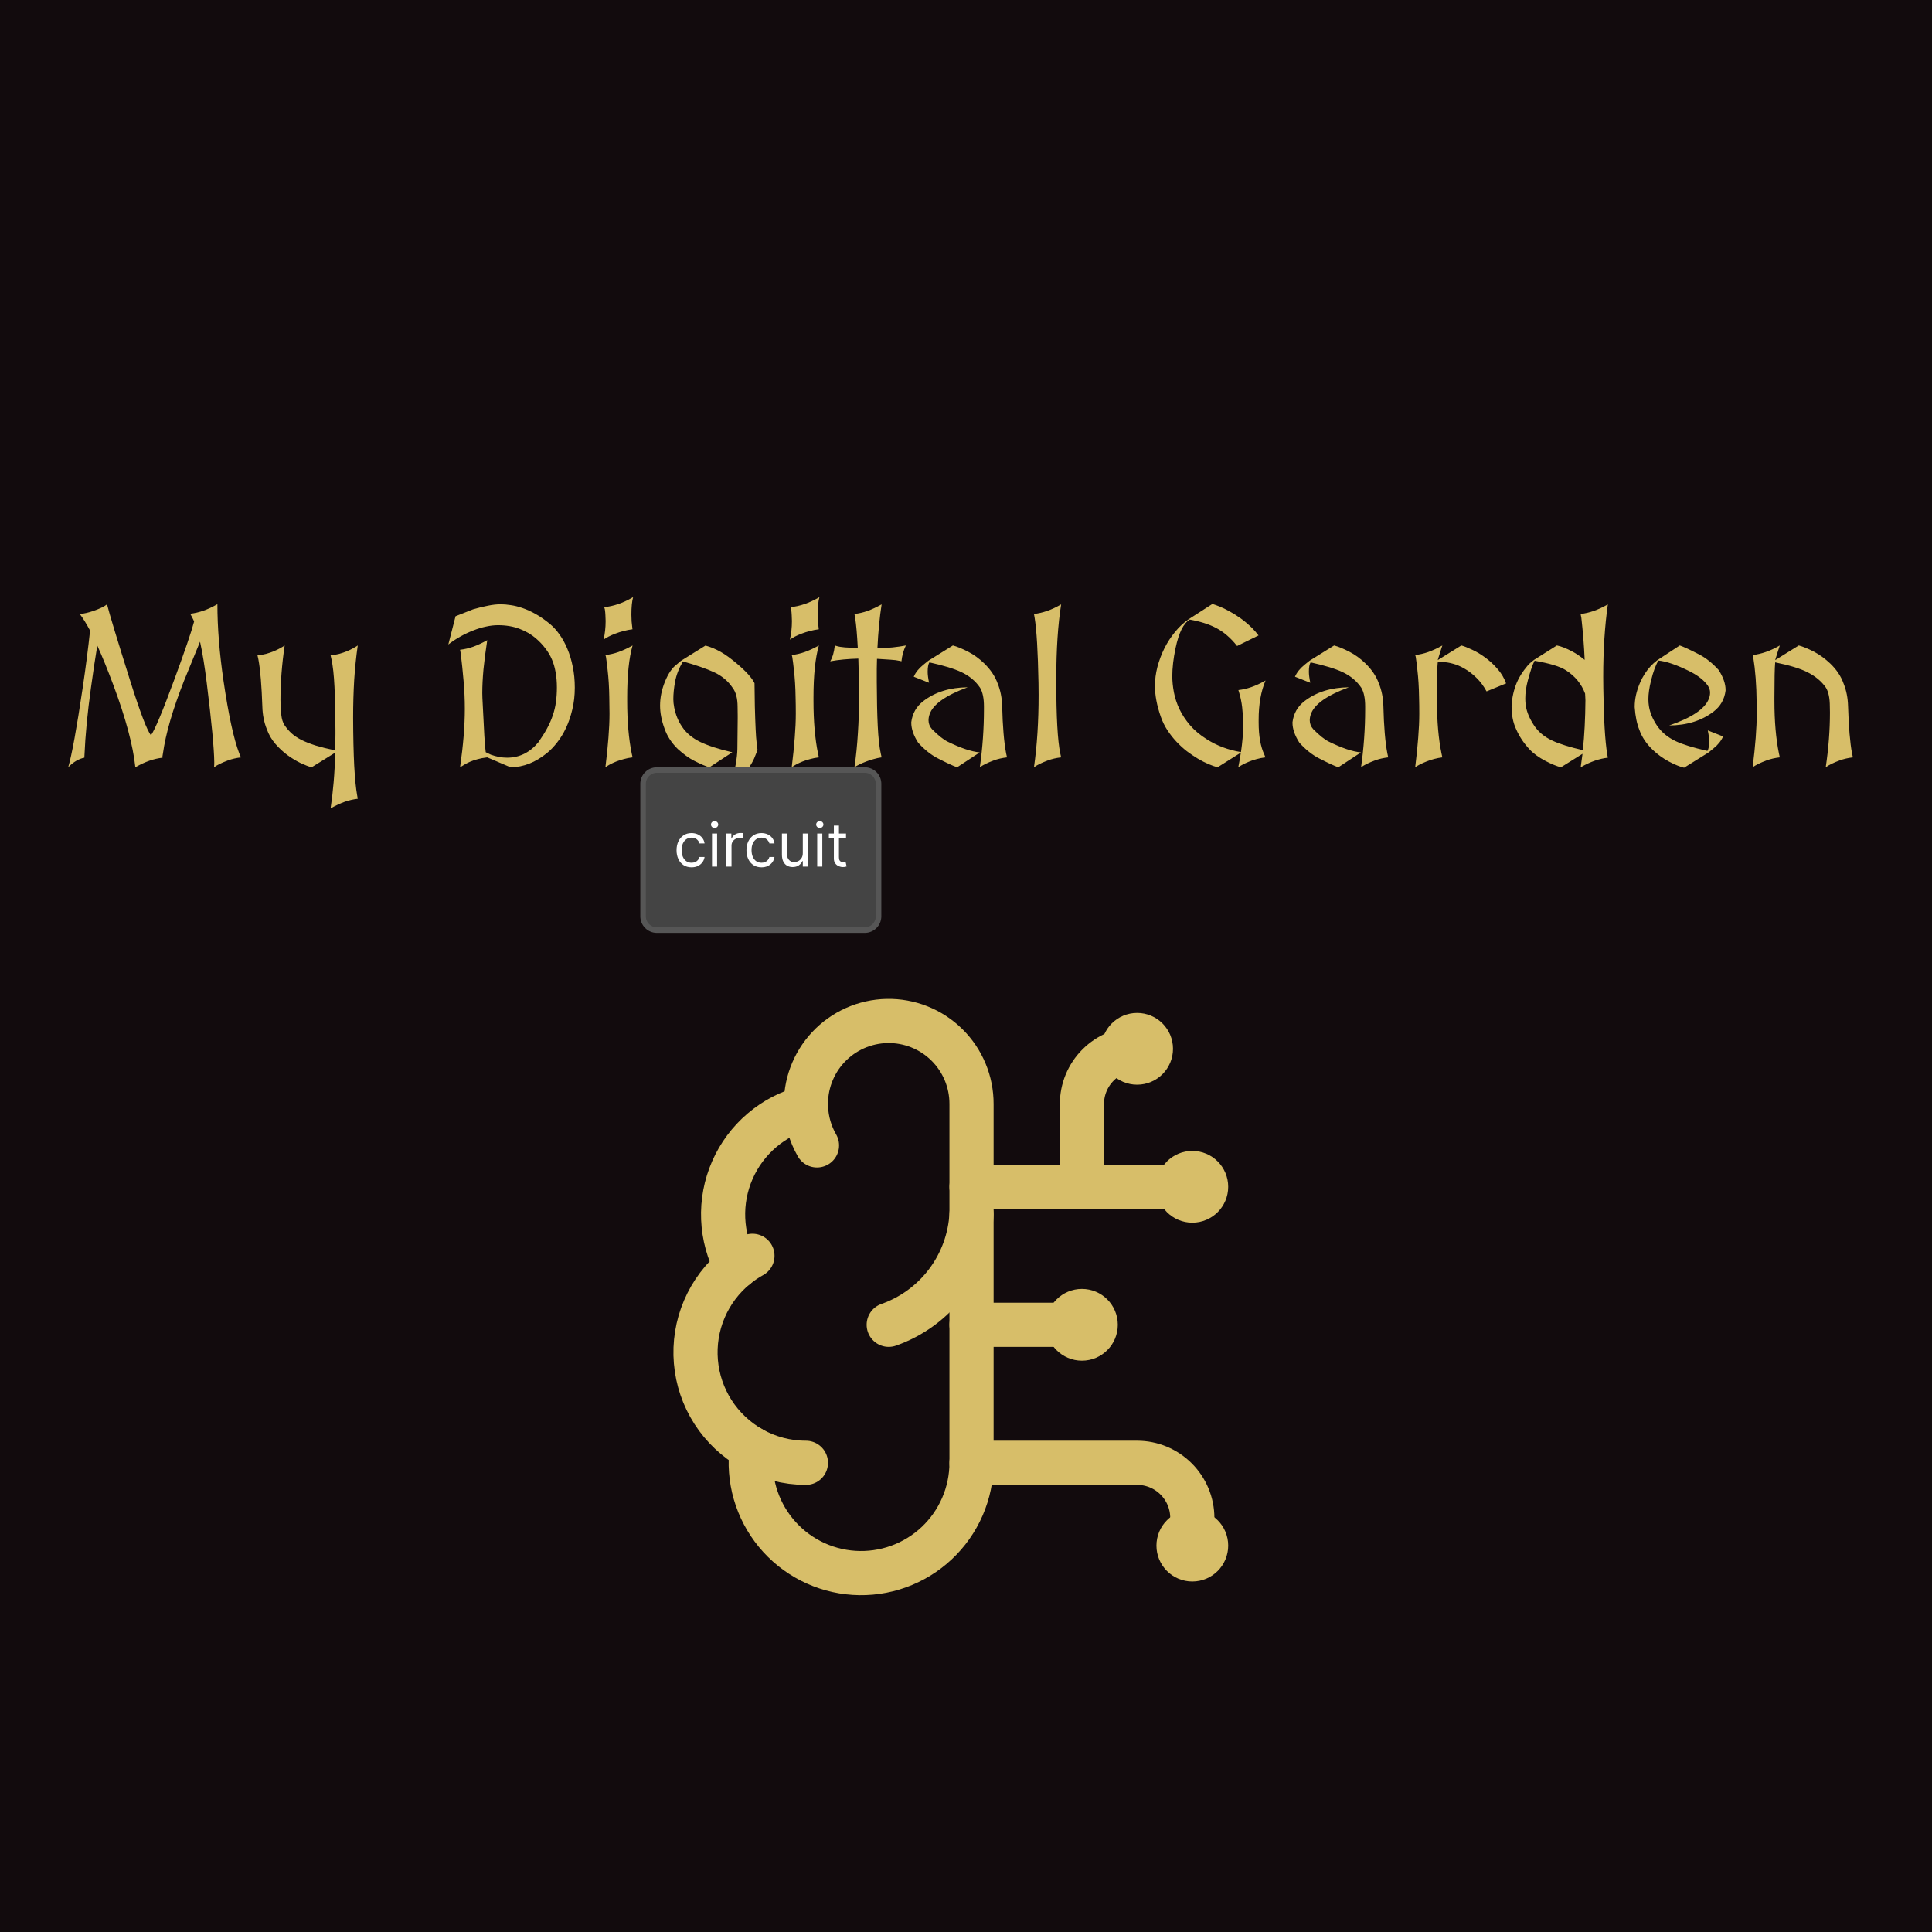
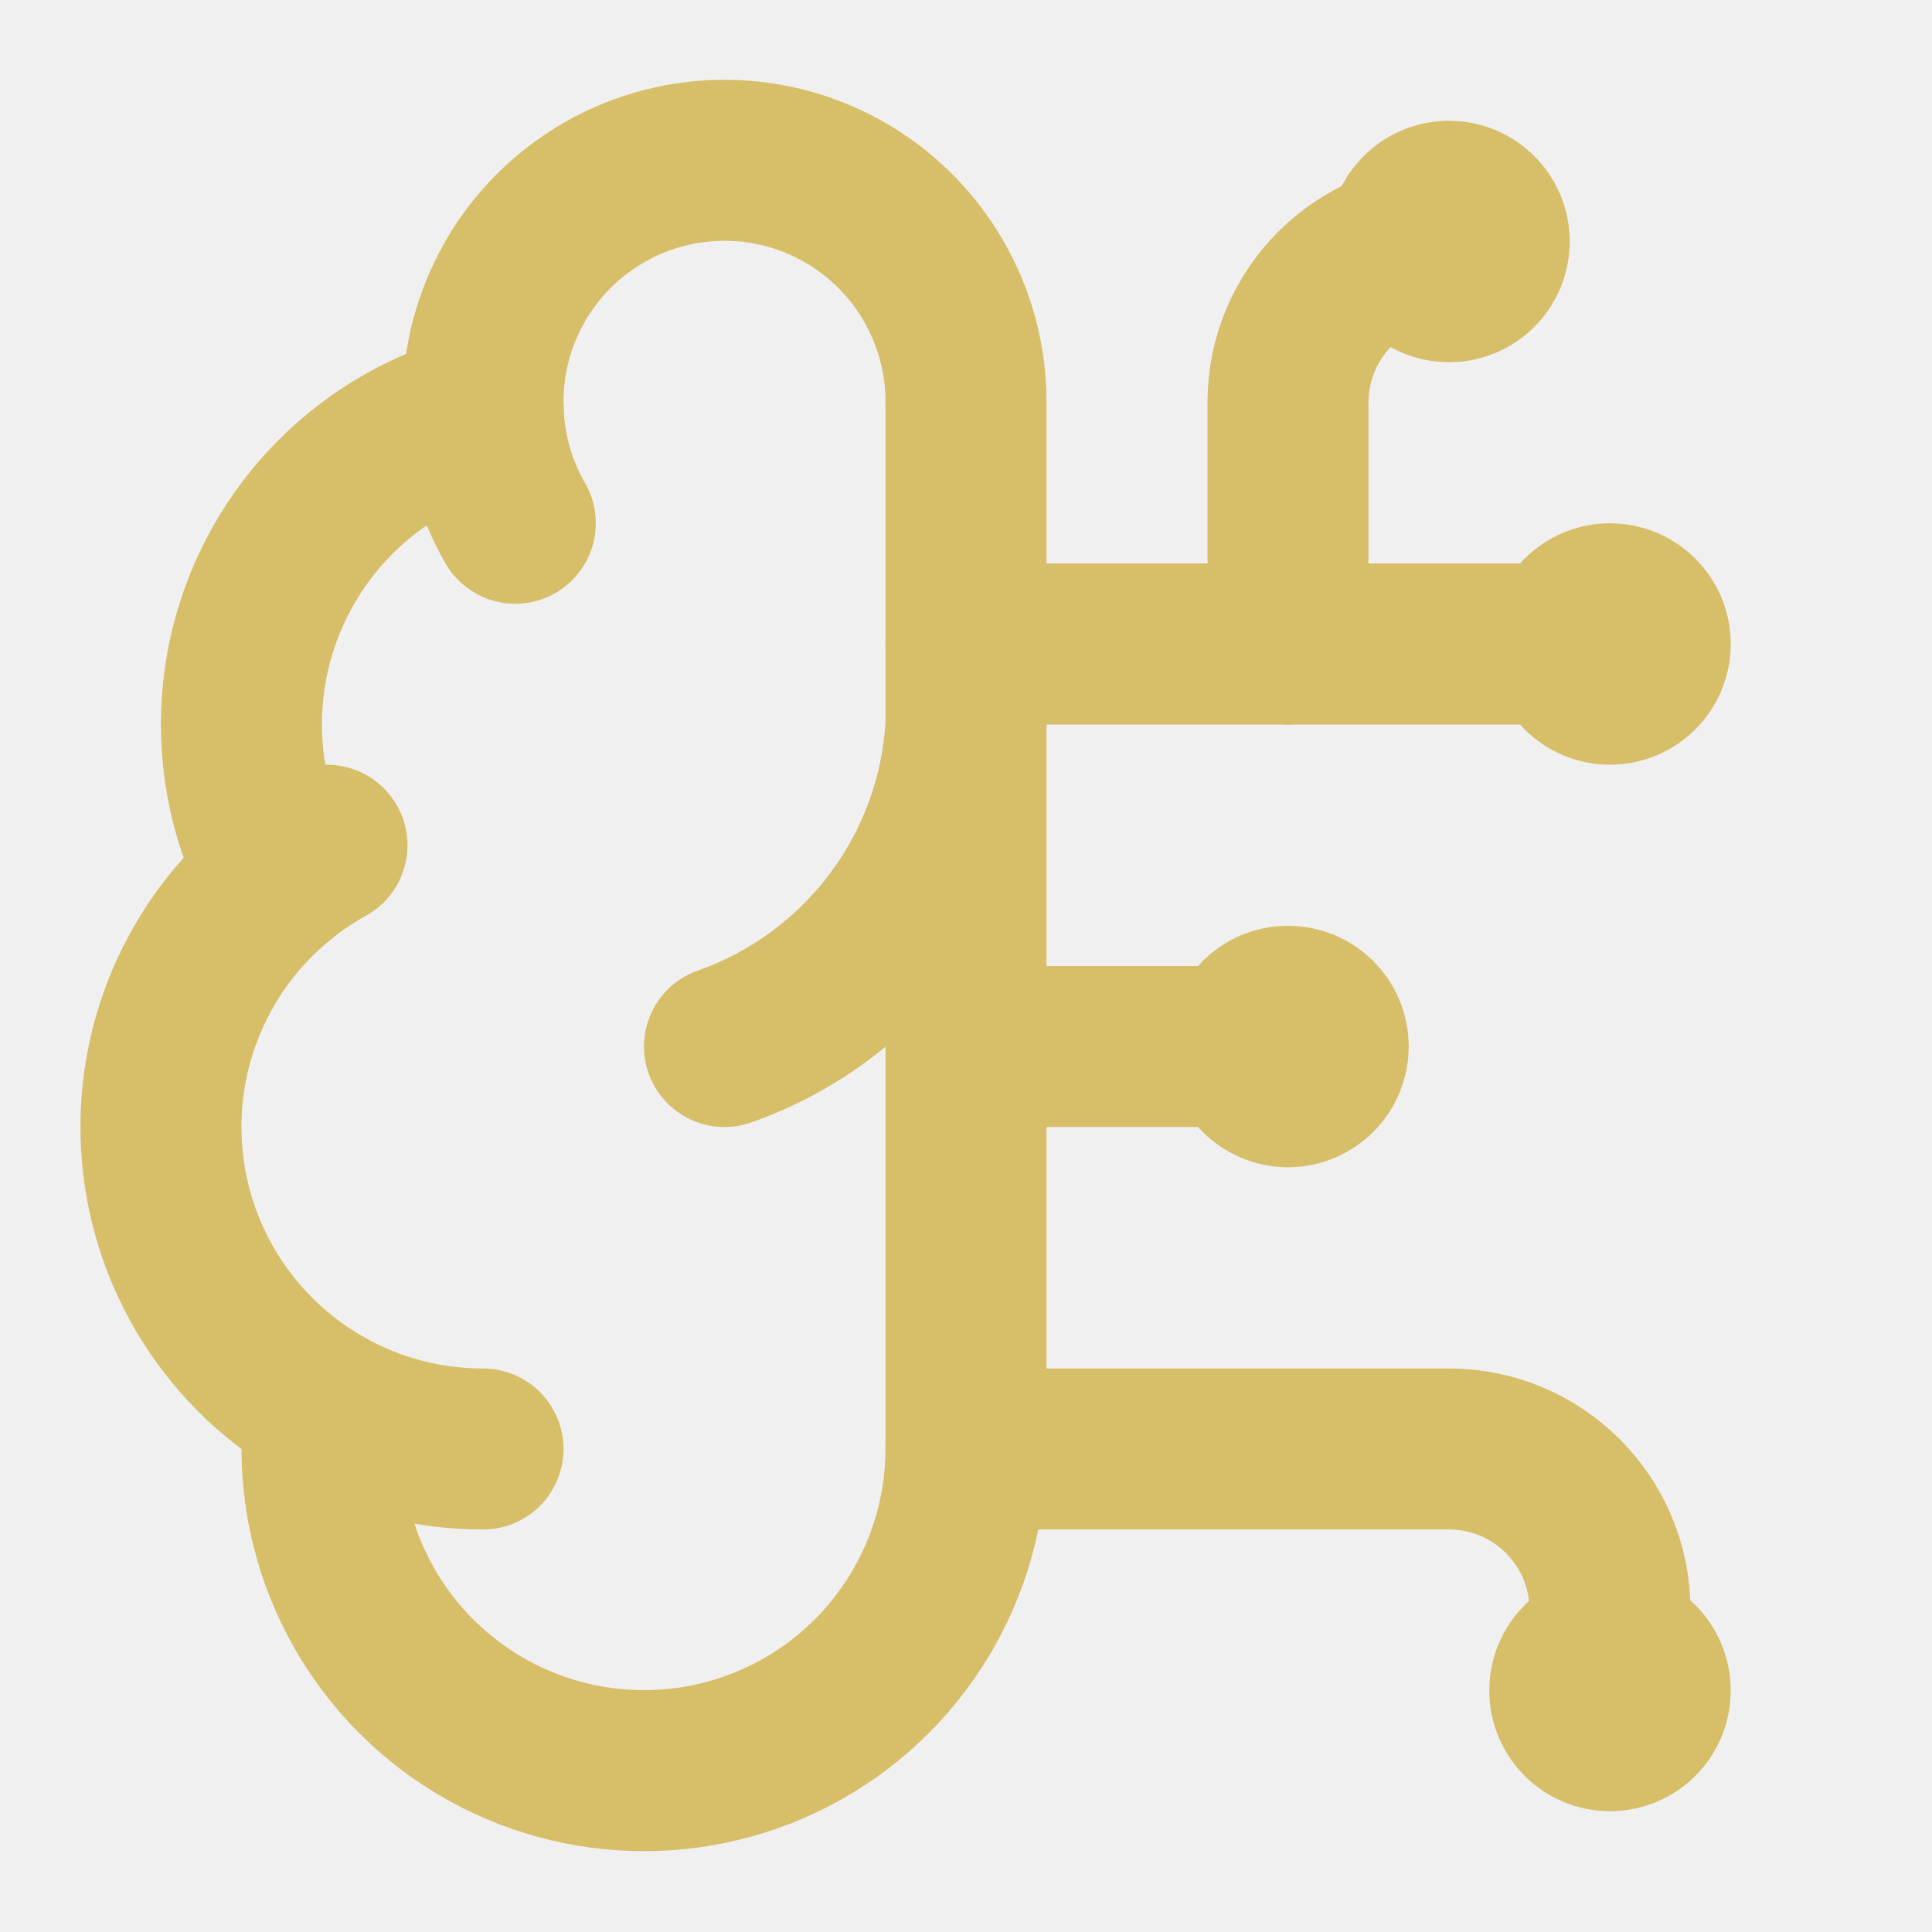
- <svg xmlns="http://www.w3.org/2000/svg" width="350" height="350" viewBox="0 0 350 350" fill="none">
-   <rect width="350" height="350" fill="#1E1E1E" />
-   <rect width="350" height="350" fill="#120B0D" />
-   <path d="M12.352 139C13.003 136.826 13.882 132.008 14.988 124.547C15.535 120.862 15.978 117.424 16.316 114.234C15.652 112.984 15.034 111.988 14.461 111.246C15.242 111.155 16.037 110.973 16.844 110.699C18.029 110.296 18.875 109.892 19.383 109.488V109.527L19.422 109.488L19.402 109.527C19.793 111.116 21.212 115.797 23.66 123.57C25.431 129.169 26.662 132.379 27.352 133.199C28.068 132.171 29.461 128.85 31.531 123.238C33.484 117.939 34.695 114.391 35.164 112.594C35.099 112.411 34.975 112.151 34.793 111.812L34.461 111.188C36.036 111.005 37.632 110.452 39.246 109.527L39.383 109.449V109.469V109.488C39.383 113.668 39.754 118.297 40.496 123.375C41.395 129.495 42.345 133.87 43.348 136.5C43.517 136.943 43.634 137.177 43.699 137.203C42.814 137.307 42.02 137.49 41.316 137.75C40.184 138.167 39.337 138.583 38.777 139C38.803 138.753 38.816 138.447 38.816 138.082C38.79 135.621 38.335 130.823 37.449 123.688C37.085 120.732 36.681 118.251 36.238 116.246L33.328 123.355C31.284 128.538 30.014 132.913 29.52 136.48C29.467 136.858 29.435 137.053 29.422 137.066L29.441 137.262C27.866 137.444 26.271 137.997 24.656 138.922L24.52 139C24.103 135.068 22.781 130.12 20.555 124.156C19.5 121.331 18.523 118.928 17.625 116.949C17.26 119.124 16.876 121.682 16.473 124.625C15.848 129.104 15.457 133.167 15.301 136.812L15.281 137.262C14.292 137.457 13.341 138.01 12.43 138.922L12.352 139ZM46.648 118.727C47.195 118.674 47.716 118.583 48.211 118.453C48.719 118.31 49.181 118.154 49.598 117.984C50.027 117.802 50.405 117.62 50.73 117.438C51.069 117.255 51.349 117.086 51.57 116.93C51.062 120.354 50.809 123.655 50.809 126.832C50.835 127.392 50.854 127.893 50.867 128.336C50.893 128.779 50.926 129.182 50.965 129.547C51.004 129.898 51.069 130.224 51.16 130.523C51.251 130.81 51.375 131.083 51.531 131.344C51.909 131.904 52.339 132.405 52.82 132.848C53.315 133.29 53.921 133.694 54.637 134.059C55.353 134.41 56.199 134.742 57.176 135.055C58.165 135.354 59.344 135.647 60.711 135.934H60.73C60.743 135.452 60.75 134.97 60.75 134.488C60.763 133.993 60.77 133.499 60.77 133.004V132.32C60.757 129.182 60.698 126.546 60.594 124.41C60.49 122.275 60.307 120.615 60.047 119.43L59.891 118.727C60.438 118.674 60.958 118.583 61.453 118.453C61.961 118.31 62.423 118.154 62.84 117.984C63.27 117.802 63.647 117.62 63.973 117.438C64.311 117.255 64.591 117.086 64.812 116.93C64.526 118.896 64.311 120.966 64.168 123.141C64.038 125.315 63.973 127.62 63.973 130.055C63.986 133.492 64.051 136.376 64.168 138.707C64.298 141.038 64.474 142.815 64.695 144.039L64.812 144.703C64.031 144.794 63.243 144.977 62.449 145.25C61.655 145.536 60.802 145.934 59.891 146.441C60.112 144.983 60.294 143.421 60.438 141.754C60.581 140.087 60.678 138.284 60.73 136.344L56.453 139C55.906 138.857 55.242 138.603 54.461 138.238C53.68 137.861 52.892 137.385 52.098 136.812C51.303 136.227 50.568 135.543 49.891 134.762C49.214 133.98 48.699 133.102 48.348 132.125C47.84 130.875 47.566 129.508 47.527 128.023C47.462 126.122 47.371 124.462 47.254 123.043C47.137 121.611 46.987 120.406 46.805 119.43L46.648 118.727ZM83.348 139C83.634 136.995 83.849 135.12 83.992 133.375C84.135 131.617 84.207 129.97 84.207 128.434C84.207 126.663 84.129 124.938 83.973 123.258C83.829 121.578 83.66 119.951 83.465 118.375L83.348 117.711C84.142 117.62 84.93 117.438 85.711 117.164C86.505 116.878 87.358 116.48 88.269 115.973C87.97 117.913 87.742 119.677 87.586 121.266C87.443 122.841 87.371 124.267 87.371 125.543L87.391 126.422C87.534 129.365 87.651 131.65 87.742 133.277C87.846 134.905 87.931 135.901 87.996 136.266L88.914 136.715C89.93 137.079 90.913 137.262 91.863 137.262C94.09 137.262 95.978 136.331 97.527 134.469C98.152 133.583 98.68 132.743 99.109 131.949C99.539 131.155 99.884 130.367 100.145 129.586C100.418 128.792 100.607 127.991 100.711 127.184C100.828 126.363 100.887 125.484 100.887 124.547C100.887 123.531 100.809 122.607 100.652 121.773C100.509 120.927 100.281 120.146 99.969 119.43C99.656 118.714 99.259 118.049 98.777 117.438C98.309 116.812 97.742 116.214 97.078 115.641C96.271 114.938 95.288 114.365 94.129 113.922C92.983 113.479 91.674 113.258 90.203 113.258C89.526 113.258 88.803 113.342 88.035 113.512C87.28 113.668 86.512 113.902 85.731 114.215C84.949 114.514 84.174 114.879 83.406 115.309C82.638 115.738 81.909 116.22 81.219 116.754L82.527 111.637L85.691 110.387C86.668 110.1 87.573 109.879 88.406 109.723C89.24 109.553 90.001 109.469 90.691 109.469C91.251 109.469 91.863 109.521 92.527 109.625C93.191 109.716 93.901 109.892 94.656 110.152C95.424 110.413 96.225 110.777 97.059 111.246C97.892 111.715 98.758 112.32 99.656 113.062C100.255 113.557 100.822 114.182 101.355 114.938C101.902 115.693 102.378 116.559 102.781 117.535C103.198 118.512 103.523 119.592 103.758 120.777C104.005 121.949 104.129 123.212 104.129 124.566C104.129 125.986 103.979 127.307 103.68 128.531C103.393 129.742 103.016 130.849 102.547 131.852C102.078 132.854 101.538 133.74 100.926 134.508C100.327 135.276 99.715 135.914 99.09 136.422C98.048 137.268 96.981 137.906 95.887 138.336C94.806 138.766 93.673 138.987 92.488 139L88.269 137.203C87.606 137.281 87.019 137.392 86.512 137.535C86.017 137.665 85.574 137.815 85.184 137.984C84.793 138.154 84.448 138.329 84.148 138.512C83.862 138.681 83.595 138.844 83.348 139ZM109.344 115.875C109.591 114.807 109.715 113.688 109.715 112.516C109.715 112.164 109.702 111.812 109.676 111.461C109.663 111.109 109.63 110.758 109.578 110.406L109.461 109.996C111.141 109.827 112.84 109.247 114.559 108.258L114.695 108.18C114.487 108.922 114.383 109.983 114.383 111.363C114.383 111.728 114.396 112.132 114.422 112.574C114.461 113.004 114.513 113.479 114.578 114C114.044 114.065 113.51 114.169 112.977 114.312C112.456 114.443 111.961 114.599 111.492 114.781C111.036 114.951 110.62 115.133 110.242 115.328C109.878 115.523 109.578 115.706 109.344 115.875ZM109.676 139C109.923 137.034 110.105 135.25 110.223 133.648C110.353 132.034 110.418 130.576 110.418 129.273C110.418 128.219 110.405 127.236 110.379 126.324C110.366 125.4 110.333 124.527 110.281 123.707C110.229 122.874 110.158 122.073 110.066 121.305C109.988 120.536 109.891 119.762 109.773 118.98L109.676 118.668C110.47 118.577 111.258 118.395 112.039 118.121C112.833 117.835 113.641 117.464 114.461 117.008L114.598 116.93C113.947 119.182 113.621 122.314 113.621 126.324V127.008C113.621 130.667 113.895 133.831 114.441 136.5L114.598 137.203C114.038 137.268 113.504 137.372 112.996 137.516C112.501 137.646 112.039 137.796 111.609 137.965C111.193 138.134 110.815 138.31 110.477 138.492C110.151 138.674 109.884 138.844 109.676 139ZM136.629 137.379C136.134 138.499 135.242 139.801 133.953 141.285C133.094 142.275 132.293 143.023 131.551 143.531L127.215 146.324C125.991 145.855 125.294 145.576 125.125 145.484C124.422 145.107 123.543 144.43 122.488 143.453C122.072 143.036 121.694 142.607 121.355 142.164L124.891 140.406L126.609 142.008C127.664 142.997 129.09 143.492 130.887 143.492C131.017 143.492 131.154 143.492 131.297 143.492L131.336 143.473C132.169 142.809 132.82 141.129 133.289 138.434C133.471 137.366 133.569 136.467 133.582 135.738C133.621 133.004 133.641 131.155 133.641 130.191C133.641 129.97 133.641 129.781 133.641 129.625C133.628 128.831 133.621 128.303 133.621 128.043C133.621 126.533 133.322 125.387 132.723 124.605C131.889 123.368 130.763 122.424 129.344 121.773C127.99 121.148 126.115 120.497 123.719 119.82C122.99 121.07 122.514 122.301 122.293 123.512C122.085 124.658 121.98 125.712 121.98 126.676C121.98 127.132 122.033 127.626 122.137 128.16C122.397 129.488 122.879 130.66 123.582 131.676C124.324 132.796 125.418 133.707 126.863 134.41C128.27 135.087 130.203 135.712 132.664 136.285L128.523 139C127.911 138.844 126.98 138.447 125.73 137.809C124.832 137.353 123.855 136.65 122.801 135.699C121.655 134.579 120.848 133.336 120.379 131.969C119.845 130.51 119.578 129.13 119.578 127.828C119.578 126.409 119.865 124.983 120.438 123.551C121.049 122.014 121.792 120.934 122.664 120.309L123.348 119.723L127.801 116.949C128.699 117.184 129.624 117.568 130.574 118.102C131.421 118.583 132.391 119.286 133.484 120.211C135.151 121.617 136.219 122.802 136.688 123.766L136.746 127.926C136.837 131.35 136.941 133.525 137.059 134.449C137.176 135.374 137.234 135.849 137.234 135.875L136.629 137.379ZM143.094 115.875C143.341 114.807 143.465 113.688 143.465 112.516C143.465 112.164 143.452 111.812 143.426 111.461C143.413 111.109 143.38 110.758 143.328 110.406L143.211 109.996C144.891 109.827 146.59 109.247 148.309 108.258L148.445 108.18C148.237 108.922 148.133 109.983 148.133 111.363C148.133 111.728 148.146 112.132 148.172 112.574C148.211 113.004 148.263 113.479 148.328 114C147.794 114.065 147.26 114.169 146.727 114.312C146.206 114.443 145.711 114.599 145.242 114.781C144.786 114.951 144.37 115.133 143.992 115.328C143.628 115.523 143.328 115.706 143.094 115.875ZM143.426 139C143.673 137.034 143.855 135.25 143.973 133.648C144.103 132.034 144.168 130.576 144.168 129.273C144.168 128.219 144.155 127.236 144.129 126.324C144.116 125.4 144.083 124.527 144.031 123.707C143.979 122.874 143.908 122.073 143.816 121.305C143.738 120.536 143.641 119.762 143.523 118.98L143.426 118.668C144.22 118.577 145.008 118.395 145.789 118.121C146.583 117.835 147.391 117.464 148.211 117.008L148.348 116.93C147.697 119.182 147.371 122.314 147.371 126.324V127.008C147.371 130.667 147.645 133.831 148.191 136.5L148.348 137.203C147.788 137.268 147.254 137.372 146.746 137.516C146.251 137.646 145.789 137.796 145.359 137.965C144.943 138.134 144.565 138.31 144.227 138.492C143.901 138.674 143.634 138.844 143.426 139ZM154.793 139C155.079 137.034 155.288 134.964 155.418 132.789C155.561 130.615 155.633 128.31 155.633 125.875C155.633 125.458 155.633 125.074 155.633 124.723C155.633 124.371 155.626 124.052 155.613 123.766L155.496 119.312C154.559 119.339 153.667 119.391 152.82 119.469C151.987 119.547 151.18 119.658 150.398 119.801C150.581 119.514 150.75 119.13 150.906 118.648C151.049 118.154 151.16 117.581 151.238 116.93L151.551 117.027C151.928 117.145 152.436 117.229 153.074 117.281C153.712 117.32 154.487 117.359 155.398 117.398C155.333 116.188 155.262 115.126 155.184 114.215C155.105 113.303 155.014 112.529 154.91 111.891L154.793 111.227C155.587 111.135 156.375 110.953 157.156 110.68C157.951 110.393 158.803 109.996 159.715 109.488C159.35 111.806 159.096 114.456 158.953 117.438C159.943 117.411 160.861 117.359 161.707 117.281C162.566 117.19 163.367 117.073 164.109 116.93C163.68 117.815 163.413 118.772 163.309 119.801L162.996 119.723C162.553 119.618 161.987 119.547 161.297 119.508C160.607 119.456 159.799 119.404 158.875 119.352C158.862 119.938 158.849 120.523 158.836 121.109C158.836 121.695 158.836 122.301 158.836 122.926V123.609C158.849 126.747 158.908 129.384 159.012 131.52C159.116 133.655 159.298 135.315 159.559 136.5L159.715 137.203C159.246 137.268 158.764 137.372 158.27 137.516C157.775 137.646 157.299 137.802 156.844 137.984C156.401 138.154 155.997 138.329 155.633 138.512C155.268 138.694 154.988 138.857 154.793 139ZM165.535 122.594C165.874 121.812 166.447 121.096 167.254 120.445L168.172 119.703L172.625 116.93C173.367 117.125 174.285 117.503 175.379 118.062C176.421 118.596 177.397 119.306 178.309 120.191C179.454 121.311 180.262 122.516 180.73 123.805C181.238 125.055 181.512 126.422 181.551 127.906C181.642 131.604 181.883 134.469 182.273 136.5L182.43 137.203C181.544 137.307 180.75 137.49 180.047 137.75C178.914 138.167 178.068 138.583 177.508 139C178.003 135.484 178.25 131.988 178.25 128.512C178.25 128.342 178.25 128.167 178.25 127.984C178.25 126.5 178.016 125.367 177.547 124.586C176.727 123.375 175.594 122.431 174.148 121.754C172.846 121.142 170.919 120.556 168.367 119.996C168.159 120.322 168.055 120.888 168.055 121.695C168.055 122.203 168.139 122.867 168.309 123.688L165.535 122.594ZM173.387 139C172.645 138.74 171.466 138.193 169.852 137.359C168.641 136.734 167.469 135.797 166.336 134.547C165.503 133.245 165.086 132.04 165.086 130.934C165.086 130.908 165.086 130.875 165.086 130.836C165.281 129.26 166.01 127.984 167.273 127.008C169.409 125.367 172.085 124.534 175.301 124.508C171.329 125.966 169.031 127.594 168.406 129.391C168.276 129.768 168.211 130.133 168.211 130.484C168.211 131.083 168.419 131.617 168.836 132.086C169.956 133.219 170.9 133.974 171.668 134.352C174.025 135.51 175.965 136.161 177.488 136.305L173.387 139ZM187.312 139C187.872 135.094 188.152 130.719 188.152 125.875C188.152 125.159 188.146 124.456 188.133 123.766C188.029 118.062 187.794 114.104 187.43 111.891L187.312 111.227C188.901 111.044 190.496 110.491 192.098 109.566L192.234 109.488C191.648 113.186 191.355 117.665 191.355 122.926C191.355 123.147 191.355 123.375 191.355 123.609C191.355 129.859 191.596 134.156 192.078 136.5L192.234 137.203C191.349 137.307 190.555 137.49 189.852 137.75C188.719 138.167 187.872 138.583 187.312 139ZM224.812 136.246C224.943 135.361 225.04 134.527 225.105 133.746C225.171 132.952 225.203 132.203 225.203 131.5V130.953C225.19 129.964 225.132 129.02 225.027 128.121C224.923 127.21 224.741 126.324 224.48 125.465L224.344 125.016C225.125 124.924 225.913 124.742 226.707 124.469C227.501 124.195 228.354 123.798 229.266 123.277C228.432 125.23 228.016 127.6 228.016 130.387V130.875C228.016 133.31 228.361 135.257 229.051 136.715L229.246 137.203C228.686 137.268 228.152 137.372 227.645 137.516C227.15 137.646 226.688 137.802 226.258 137.984C225.841 138.154 225.464 138.329 225.125 138.512C224.799 138.681 224.533 138.844 224.324 139C224.415 138.544 224.5 138.095 224.578 137.652C224.656 137.197 224.728 136.76 224.793 136.344L220.574 139C220.079 138.87 219.526 138.674 218.914 138.414C218.302 138.154 217.664 137.828 217 137.438C216.349 137.047 215.685 136.598 215.008 136.09C214.344 135.569 213.712 134.99 213.113 134.352C212.514 133.714 211.967 133.017 211.473 132.262C210.978 131.507 210.581 130.693 210.281 129.82C209.578 127.815 209.227 125.96 209.227 124.254C209.227 123.134 209.376 121.988 209.676 120.816C209.988 119.645 210.411 118.518 210.945 117.438C211.492 116.357 212.137 115.367 212.879 114.469C213.621 113.557 214.428 112.802 215.301 112.203L219.637 109.41C219.988 109.514 220.424 109.671 220.945 109.879C221.466 110.087 222.046 110.367 222.684 110.719C223.322 111.057 223.999 111.48 224.715 111.988C225.431 112.496 226.154 113.108 226.883 113.824C227.286 114.241 227.658 114.671 227.996 115.113L224.109 117.027C223.523 116.285 222.924 115.654 222.312 115.133C221.701 114.599 221.049 114.15 220.359 113.785C219.669 113.421 218.927 113.115 218.133 112.867C217.352 112.62 216.486 112.411 215.535 112.242L215.516 112.262C214.396 112.913 213.543 114.638 212.957 117.438C212.566 119.312 212.371 120.999 212.371 122.496C212.371 123.421 212.469 124.397 212.664 125.426C212.859 126.441 213.191 127.451 213.66 128.453C214.142 129.456 214.78 130.426 215.574 131.363C216.382 132.301 217.397 133.154 218.621 133.922C220.457 135.094 222.521 135.868 224.812 136.246ZM234.598 122.594C234.936 121.812 235.509 121.096 236.316 120.445L237.234 119.703L241.688 116.93C242.43 117.125 243.348 117.503 244.441 118.062C245.483 118.596 246.46 119.306 247.371 120.191C248.517 121.311 249.324 122.516 249.793 123.805C250.301 125.055 250.574 126.422 250.613 127.906C250.704 131.604 250.945 134.469 251.336 136.5L251.492 137.203C250.607 137.307 249.812 137.49 249.109 137.75C247.977 138.167 247.13 138.583 246.57 139C247.065 135.484 247.312 131.988 247.312 128.512C247.312 128.342 247.312 128.167 247.312 127.984C247.312 126.5 247.078 125.367 246.609 124.586C245.789 123.375 244.656 122.431 243.211 121.754C241.909 121.142 239.982 120.556 237.43 119.996C237.221 120.322 237.117 120.888 237.117 121.695C237.117 122.203 237.202 122.867 237.371 123.688L234.598 122.594ZM242.449 139C241.707 138.74 240.529 138.193 238.914 137.359C237.703 136.734 236.531 135.797 235.398 134.547C234.565 133.245 234.148 132.04 234.148 130.934C234.148 130.908 234.148 130.875 234.148 130.836C234.344 129.26 235.073 127.984 236.336 127.008C238.471 125.367 241.147 124.534 244.363 124.508C240.392 125.966 238.094 127.594 237.469 129.391C237.339 129.768 237.273 130.133 237.273 130.484C237.273 131.083 237.482 131.617 237.898 132.086C239.018 133.219 239.962 133.974 240.73 134.352C243.087 135.51 245.027 136.161 246.551 136.305L242.449 139ZM256.375 139C256.622 137.034 256.805 135.25 256.922 133.648C257.052 132.034 257.117 130.576 257.117 129.273C257.117 128.219 257.104 127.236 257.078 126.324C257.065 125.4 257.033 124.527 256.98 123.707C256.928 122.874 256.857 122.073 256.766 121.305C256.688 120.536 256.59 119.762 256.473 118.98L256.375 118.668C257.169 118.577 257.957 118.395 258.738 118.121C259.533 117.835 260.34 117.464 261.16 117.008L261.297 116.93C261.167 117.307 261.03 117.724 260.887 118.18C260.743 118.622 260.6 119.091 260.457 119.586L264.734 116.93C265.255 117.073 265.9 117.327 266.668 117.691C267.449 118.043 268.237 118.512 269.031 119.098C269.826 119.671 270.568 120.354 271.258 121.148C271.961 121.93 272.488 122.815 272.84 123.805L269.305 125.25C268.771 124.273 268.159 123.453 267.469 122.789C266.779 122.112 266.069 121.565 265.34 121.148C264.611 120.719 263.895 120.413 263.191 120.23C262.488 120.035 261.857 119.938 261.297 119.938C261.023 119.938 260.75 119.957 260.477 119.996H260.457C260.405 120.478 260.366 121.246 260.34 122.301C260.327 123.342 260.32 124.684 260.32 126.324V127.008C260.32 130.667 260.594 133.831 261.141 136.5L261.297 137.203C260.789 137.268 260.288 137.366 259.793 137.496C259.298 137.626 258.829 137.783 258.387 137.965C257.957 138.134 257.566 138.31 257.215 138.492C256.863 138.674 256.583 138.844 256.375 139ZM287.156 125.66C286.505 123.902 285.346 122.49 283.68 121.422C282.625 120.745 280.737 120.172 278.016 119.703L277.996 119.723C277.632 120.413 277.228 121.591 276.785 123.258C276.473 124.43 276.316 125.536 276.316 126.578C276.316 126.995 276.349 127.418 276.414 127.848C276.583 128.954 277.065 130.12 277.859 131.344C278.641 132.555 279.767 133.499 281.238 134.176C282.527 134.775 284.363 135.348 286.746 135.895C287.033 133.212 287.189 130.198 287.215 126.852C287.202 126.448 287.182 126.051 287.156 125.66ZM291.277 109.488C290.717 113.395 290.438 117.77 290.438 122.613C290.438 123.095 290.444 123.798 290.457 124.723C290.535 130.257 290.77 134.215 291.16 136.598L291.277 137.262C289.702 137.444 288.107 137.997 286.492 138.922L286.355 139C286.473 138.219 286.583 137.405 286.688 136.559L282.781 139C282.013 138.805 281.089 138.427 280.008 137.867C278.784 137.229 277.807 136.52 277.078 135.738C276.036 134.618 275.236 133.414 274.676 132.125C274.116 130.953 273.836 129.586 273.836 128.023C273.836 127.971 273.836 127.945 273.836 127.945C273.901 126.435 274.22 124.996 274.793 123.629C275.197 122.665 275.841 121.656 276.727 120.602C277 120.276 277.391 119.924 277.898 119.547L282.039 116.93C282.794 117.073 283.725 117.438 284.832 118.023C285.548 118.401 286.297 118.909 287.078 119.547C286.974 117.073 286.772 114.521 286.473 111.891L286.395 111.52L286.355 111.285V111.227C287.918 111.044 289.513 110.491 291.141 109.566L291.277 109.488ZM305.086 139.078C304.318 138.896 303.393 138.518 302.312 137.945C301.232 137.359 300.255 136.65 299.383 135.816C298.237 134.71 297.436 133.505 296.98 132.203C296.538 131.122 296.258 129.755 296.141 128.102V128.023C296.141 126.63 296.46 125.191 297.098 123.707C297.579 122.574 298.224 121.565 299.031 120.68C299.37 120.315 299.76 119.964 300.203 119.625L304.305 116.93C304.995 117.164 306.173 117.711 307.84 118.57C309.051 119.195 310.223 120.133 311.355 121.383C312.189 122.685 312.605 123.889 312.605 124.996C312.605 125.022 312.605 125.055 312.605 125.094C312.41 126.682 311.681 127.958 310.418 128.922C308.27 130.562 305.594 131.396 302.391 131.422C306.427 130.042 308.816 128.447 309.559 126.637C309.715 126.259 309.793 125.888 309.793 125.523C309.793 125.51 309.793 125.497 309.793 125.484C309.793 125.471 309.793 125.458 309.793 125.445C309.793 124.898 309.565 124.365 309.109 123.844C308.393 122.997 307.365 122.242 306.023 121.578C303.732 120.445 301.87 119.807 300.438 119.664C299.943 120.471 299.493 121.695 299.09 123.336C298.777 124.612 298.621 125.719 298.621 126.656C298.621 127.099 298.654 127.522 298.719 127.926C298.901 129.085 299.383 130.25 300.164 131.422C300.971 132.62 302.098 133.564 303.543 134.254C304.793 134.853 306.714 135.445 309.305 136.031L309.324 136.012C309.533 135.686 309.637 135.12 309.637 134.312C309.637 133.805 309.552 133.141 309.383 132.32L312.156 133.414C311.805 134.208 311.232 134.924 310.438 135.562C309.839 136.044 309.539 136.292 309.539 136.305L305.086 139.078ZM317.508 139C318.003 135.094 318.25 131.852 318.25 129.273C318.25 127.984 318.243 127.281 318.23 127.164C318.204 124.13 317.996 121.402 317.605 118.98L317.508 118.668C319.083 118.486 320.678 117.932 322.293 117.008L322.43 116.93C322.169 117.698 321.889 118.583 321.59 119.586L325.867 116.93C326.609 117.125 327.527 117.503 328.621 118.062C329.637 118.596 330.613 119.306 331.551 120.191C332.697 121.285 333.504 122.49 333.973 123.805C334.48 125.055 334.754 126.422 334.793 127.906C334.91 131.695 335.151 134.56 335.516 136.5L335.672 137.203C334.799 137.307 334.005 137.49 333.289 137.75C332.156 138.167 331.31 138.583 330.75 139C331.258 135.589 331.512 132.288 331.512 129.098C331.499 128.681 331.492 128.31 331.492 127.984C331.492 126.487 331.258 125.354 330.789 124.586C330.008 123.44 328.875 122.496 327.391 121.754C326.089 121.103 324.161 120.517 321.609 119.996H321.59C321.499 120.947 321.453 123.056 321.453 126.324V127.008C321.453 130.667 321.727 133.831 322.273 136.5L322.43 137.203C321.544 137.307 320.75 137.49 320.047 137.75C318.914 138.167 318.068 138.583 317.508 139Z" fill="#D7BE69" />
-   <path d="M176 200C176.006 198 175.612 196.019 174.841 194.174C174.07 192.329 172.938 190.656 171.511 189.255C170.085 187.853 168.392 186.751 166.533 186.014C164.674 185.276 162.687 184.917 160.687 184.959C158.688 185.001 156.717 185.442 154.891 186.256C153.064 187.071 151.419 188.242 150.052 189.702C148.685 191.162 147.624 192.88 146.93 194.756C146.237 196.632 145.926 198.627 146.015 200.625C143.076 201.381 140.348 202.795 138.036 204.762C135.725 206.728 133.891 209.194 132.674 211.974C131.457 214.754 130.889 217.774 131.012 220.807C131.135 223.839 131.947 226.803 133.385 229.475C130.856 231.53 128.867 234.171 127.592 237.17C126.316 240.168 125.793 243.433 126.067 246.68C126.341 249.927 127.404 253.058 129.164 255.8C130.924 258.542 133.327 260.813 136.165 262.415C135.815 265.126 136.024 267.88 136.779 270.508C137.535 273.135 138.821 275.579 140.559 277.69C142.296 279.8 144.448 281.532 146.881 282.779C149.314 284.025 151.977 284.76 154.705 284.937C157.433 285.114 160.168 284.73 162.742 283.808C165.316 282.887 167.673 281.447 169.669 279.579C171.664 277.71 173.256 275.453 174.345 272.945C175.434 270.438 175.997 267.734 176 265V200Z" stroke="#D7BE69" stroke-width="8" stroke-linecap="round" stroke-linejoin="round" />
-   <path d="M161 240C165.198 238.523 168.863 235.835 171.533 232.275C174.203 228.715 175.758 224.443 176 220" stroke="#D7BE69" stroke-width="8" stroke-linecap="round" stroke-linejoin="round" />
-   <path d="M146.015 200.625C146.114 203.044 146.797 205.402 148.005 207.5" stroke="#D7BE69" stroke-width="8" stroke-linecap="round" stroke-linejoin="round" />
-   <path d="M133.385 229.48C134.3 228.735 135.279 228.072 136.31 227.5" stroke="#D7BE69" stroke-width="8" stroke-linecap="round" stroke-linejoin="round" />
-   <path d="M146 265C142.554 265.002 139.166 264.113 136.165 262.42" stroke="#D7BE69" stroke-width="8" stroke-linecap="round" stroke-linejoin="round" />
-   <path d="M176 240H196" stroke="#D7BE69" stroke-width="8" stroke-linecap="round" stroke-linejoin="round" />
-   <path d="M176 265H206C208.652 265 211.196 266.054 213.071 267.929C214.946 269.804 216 272.348 216 275V280" stroke="#D7BE69" stroke-width="8" stroke-linecap="round" stroke-linejoin="round" />
-   <path d="M176 215H216" stroke="#D7BE69" stroke-width="8" stroke-linecap="round" stroke-linejoin="round" />
-   <path d="M196 215V200C196 197.348 197.054 194.804 198.929 192.929C200.804 191.054 203.348 190 206 190" stroke="#D7BE69" stroke-width="8" stroke-linecap="round" stroke-linejoin="round" />
-   <path d="M196 242.5C197.381 242.5 198.5 241.381 198.5 240C198.5 238.619 197.381 237.5 196 237.5C194.619 237.5 193.5 238.619 193.5 240C193.5 241.381 194.619 242.5 196 242.5Z" stroke="#D7BE69" stroke-width="8" stroke-linecap="round" stroke-linejoin="round" />
-   <path d="M206 192.5C207.381 192.5 208.5 191.381 208.5 190C208.5 188.619 207.381 187.5 206 187.5C204.619 187.5 203.5 188.619 203.5 190C203.5 191.381 204.619 192.5 206 192.5Z" stroke="#D7BE69" stroke-width="8" stroke-linecap="round" stroke-linejoin="round" />
-   <path d="M216 282.5C217.381 282.5 218.5 281.381 218.5 280C218.5 278.619 217.381 277.5 216 277.5C214.619 277.5 213.5 278.619 213.5 280C213.5 281.381 214.619 282.5 216 282.5Z" stroke="#D7BE69" stroke-width="8" stroke-linecap="round" stroke-linejoin="round" />
-   <path d="M216 217.5C217.381 217.5 218.5 216.381 218.5 215C218.5 213.619 217.381 212.5 216 212.5C214.619 212.5 213.5 213.619 213.5 215C213.5 216.381 214.619 217.5 216 217.5Z" stroke="#D7BE69" stroke-width="8" stroke-linecap="round" stroke-linejoin="round" />
-   <rect x="116" y="139" width="43.66" height="30" rx="3" fill="#444444" />
-   <rect x="116.5" y="139.5" width="42.66" height="29" rx="2.5" stroke="white" stroke-opacity="0.098" />
-   <path d="M125.281 157.125C124.719 157.125 124.234 156.992 123.828 156.727C123.422 156.461 123.109 156.095 122.891 155.629C122.672 155.163 122.563 154.63 122.563 154.031C122.563 153.422 122.674 152.884 122.898 152.418C123.125 151.949 123.44 151.583 123.844 151.32C124.25 151.055 124.724 150.922 125.266 150.922C125.687 150.922 126.068 151 126.406 151.156C126.745 151.312 127.022 151.531 127.238 151.812C127.454 152.094 127.589 152.422 127.641 152.797H126.719C126.648 152.523 126.492 152.281 126.25 152.07C126.01 151.857 125.688 151.75 125.281 151.75C124.922 151.75 124.607 151.844 124.336 152.031C124.068 152.216 123.858 152.478 123.707 152.816C123.559 153.152 123.484 153.547 123.484 154C123.484 154.464 123.557 154.867 123.703 155.211C123.852 155.555 124.06 155.822 124.328 156.012C124.599 156.202 124.917 156.297 125.281 156.297C125.521 156.297 125.738 156.255 125.934 156.172C126.129 156.089 126.294 155.969 126.43 155.812C126.565 155.656 126.661 155.469 126.719 155.25H127.641C127.589 155.604 127.46 155.923 127.254 156.207C127.051 156.488 126.781 156.712 126.445 156.879C126.112 157.043 125.724 157.125 125.281 157.125ZM128.988 157V151H129.91V157H128.988ZM129.457 150C129.277 150 129.122 149.939 128.992 149.816C128.865 149.694 128.801 149.547 128.801 149.375C128.801 149.203 128.865 149.056 128.992 148.934C129.122 148.811 129.277 148.75 129.457 148.75C129.637 148.75 129.79 148.811 129.918 148.934C130.048 149.056 130.113 149.203 130.113 149.375C130.113 149.547 130.048 149.694 129.918 149.816C129.79 149.939 129.637 150 129.457 150ZM131.599 157V151H132.489V151.906H132.552C132.661 151.609 132.859 151.368 133.146 151.184C133.432 150.999 133.755 150.906 134.114 150.906C134.182 150.906 134.267 150.908 134.368 150.91C134.47 150.913 134.547 150.917 134.599 150.922V151.859C134.567 151.852 134.496 151.84 134.384 151.824C134.274 151.806 134.159 151.797 134.036 151.797C133.744 151.797 133.484 151.858 133.255 151.98C133.028 152.1 132.849 152.267 132.716 152.48C132.586 152.691 132.521 152.932 132.521 153.203V157H131.599ZM137.946 157.125C137.384 157.125 136.899 156.992 136.493 156.727C136.087 156.461 135.774 156.095 135.556 155.629C135.337 155.163 135.228 154.63 135.228 154.031C135.228 153.422 135.34 152.884 135.563 152.418C135.79 151.949 136.105 151.583 136.509 151.32C136.915 151.055 137.389 150.922 137.931 150.922C138.353 150.922 138.733 151 139.071 151.156C139.41 151.312 139.687 151.531 139.903 151.812C140.119 152.094 140.254 152.422 140.306 152.797H139.384C139.313 152.523 139.157 152.281 138.915 152.07C138.675 151.857 138.353 151.75 137.946 151.75C137.587 151.75 137.272 151.844 137.001 152.031C136.733 152.216 136.523 152.478 136.372 152.816C136.224 153.152 136.149 153.547 136.149 154C136.149 154.464 136.222 154.867 136.368 155.211C136.517 155.555 136.725 155.822 136.993 156.012C137.264 156.202 137.582 156.297 137.946 156.297C138.186 156.297 138.403 156.255 138.599 156.172C138.794 156.089 138.959 155.969 139.095 155.812C139.23 155.656 139.326 155.469 139.384 155.25H140.306C140.254 155.604 140.125 155.923 139.919 156.207C139.716 156.488 139.446 156.712 139.11 156.879C138.777 157.043 138.389 157.125 137.946 157.125ZM145.435 154.547V151H146.356V157H145.435V155.984H145.372C145.231 156.289 145.013 156.548 144.716 156.762C144.419 156.973 144.044 157.078 143.591 157.078C143.216 157.078 142.882 156.996 142.591 156.832C142.299 156.665 142.07 156.415 141.903 156.082C141.737 155.746 141.653 155.323 141.653 154.812V151H142.575V154.75C142.575 155.187 142.698 155.536 142.942 155.797C143.19 156.057 143.505 156.187 143.888 156.187C144.117 156.187 144.35 156.129 144.587 156.012C144.826 155.895 145.027 155.715 145.188 155.473C145.353 155.23 145.435 154.922 145.435 154.547ZM148.045 157V151H148.967V157H148.045ZM148.514 150C148.334 150 148.179 149.939 148.049 149.816C147.921 149.694 147.857 149.547 147.857 149.375C147.857 149.203 147.921 149.056 148.049 148.934C148.179 148.811 148.334 148.75 148.514 148.75C148.693 148.75 148.847 148.811 148.975 148.934C149.105 149.056 149.17 149.203 149.17 149.375C149.17 149.547 149.105 149.694 148.975 149.816C148.847 149.939 148.693 150 148.514 150ZM153.265 151V151.781H150.155V151H153.265ZM151.062 149.562H151.983V155.281C151.983 155.542 152.021 155.737 152.097 155.867C152.175 155.995 152.274 156.081 152.394 156.125C152.516 156.167 152.645 156.187 152.78 156.187C152.882 156.187 152.965 156.182 153.03 156.172C153.095 156.159 153.147 156.148 153.187 156.141L153.374 156.969C153.312 156.992 153.224 157.016 153.112 157.039C153 157.065 152.858 157.078 152.687 157.078C152.426 157.078 152.171 157.022 151.921 156.91C151.674 156.798 151.468 156.628 151.304 156.398C151.142 156.169 151.062 155.88 151.062 155.531V149.562Z" fill="white" />
+ <svg xmlns="http://www.w3.org/2000/svg" width="24" height="24" viewBox="0 0 24 24" fill="none" stroke="#d7be69" stroke-width="2" stroke-linecap="round" stroke-linejoin="round" class="lucide lucide-brain-circuit-icon lucide-brain-circuit">
+   <path d="M12 5a3 3 0 1 0-5.997.125 4 4 0 0 0-2.526 5.77 4 4 0 0 0 .556 6.588A4 4 0 1 0 12 18Z" />
+   <path d="M9 13a4.5 4.5 0 0 0 3-4" />
+   <path d="M6.003 5.125A3 3 0 0 0 6.401 6.5" />
+   <path d="M3.477 10.896a4 4 0 0 1 .585-.396" />
+   <path d="M6 18a4 4 0 0 1-1.967-.516" />
+   <path d="M12 13h4" />
+   <path d="M12 18h6a2 2 0 0 1 2 2v1" />
+   <path d="M12 8h8" />
+   <path d="M16 8V5a2 2 0 0 1 2-2" />
+   <circle cx="16" cy="13" r=".5" />
+   <circle cx="18" cy="3" r=".5" />
+   <circle cx="20" cy="21" r=".5" />
+   <circle cx="20" cy="8" r=".5" />
</svg>
